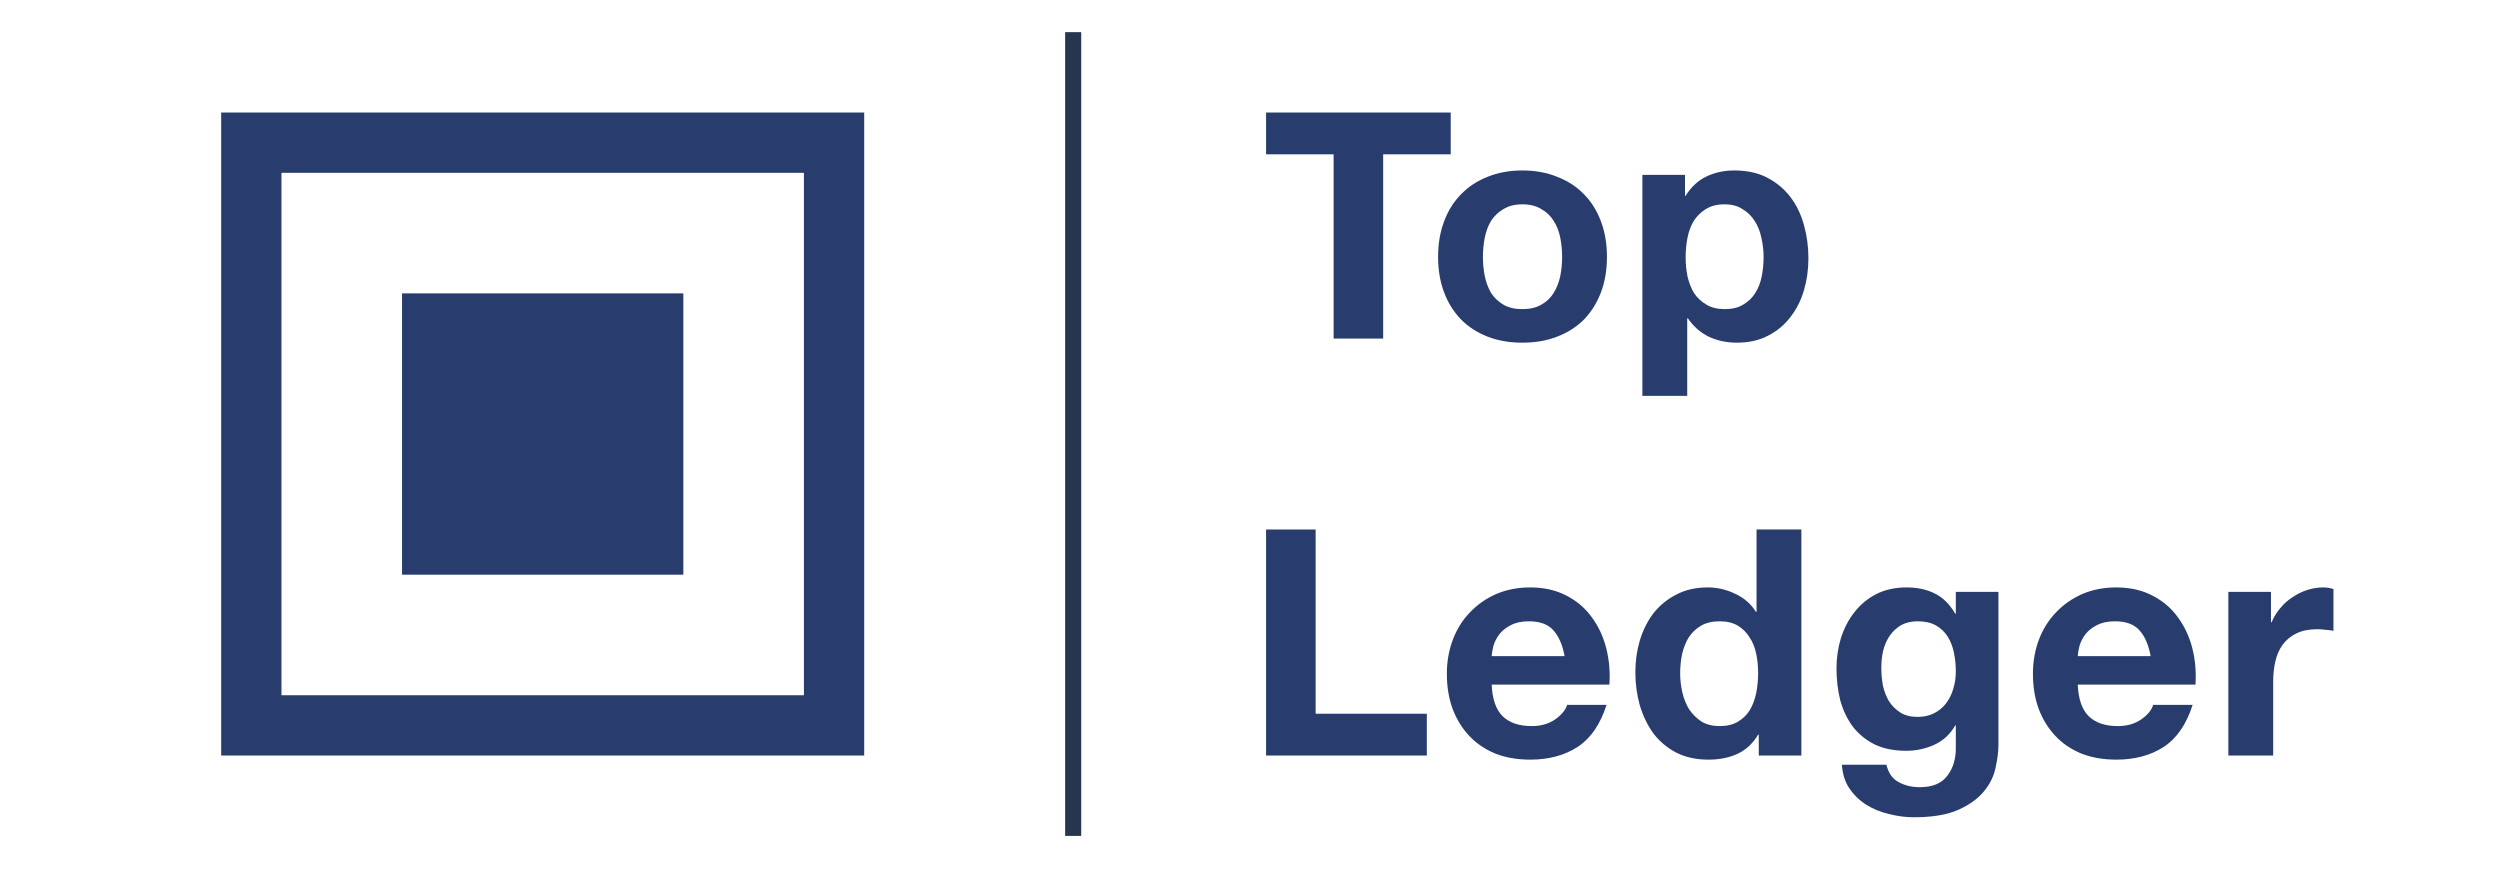
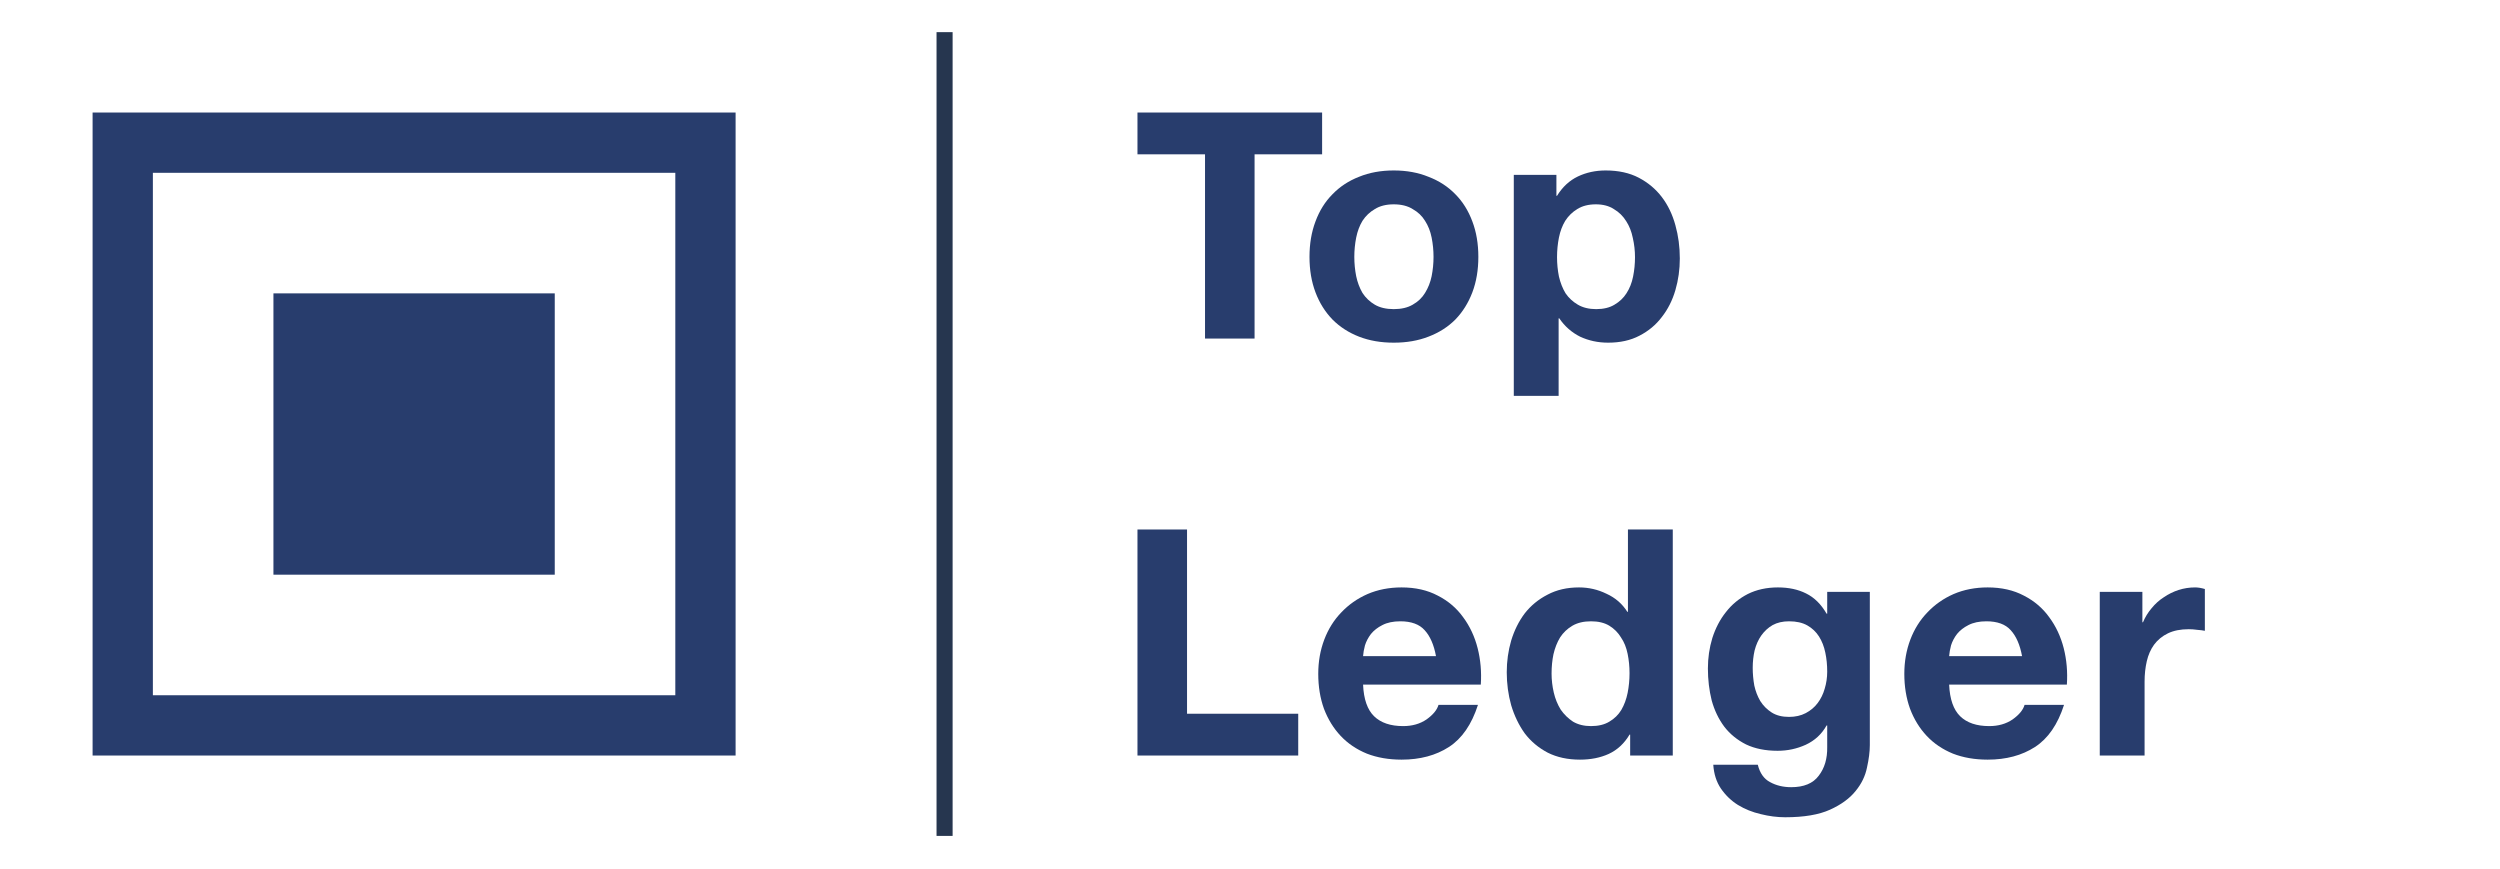
- <svg xmlns="http://www.w3.org/2000/svg" width="144" height="50" viewBox="-8 -2 144 54" fill="none">
+ <svg xmlns="http://www.w3.org/2000/svg" width="144" height="50" viewBox="0 -2 144 54" fill="none">
  <path d="M69.202 7.6V19.061H72.284V7.6H76.486V5H65V7.6H69.202Z" fill="#283D6D" />
  <path d="M78.489 13.98C78.489 13.573 78.528 13.173 78.606 12.779C78.685 12.385 78.816 12.037 78.999 11.735C79.196 11.433 79.451 11.19 79.765 11.007C80.079 10.81 80.472 10.711 80.943 10.711C81.414 10.711 81.807 10.81 82.121 11.007C82.448 11.19 82.704 11.433 82.887 11.735C83.083 12.037 83.221 12.385 83.299 12.779C83.378 13.173 83.417 13.573 83.417 13.98C83.417 14.387 83.378 14.788 83.299 15.182C83.221 15.562 83.083 15.91 82.887 16.226C82.704 16.527 82.448 16.77 82.121 16.954C81.807 17.138 81.414 17.23 80.943 17.23C80.472 17.23 80.079 17.138 79.765 16.954C79.451 16.77 79.196 16.527 78.999 16.226C78.816 15.91 78.685 15.562 78.606 15.182C78.528 14.788 78.489 14.387 78.489 13.98ZM75.701 13.98C75.701 14.794 75.825 15.53 76.074 16.186C76.322 16.843 76.676 17.407 77.134 17.88C77.592 18.339 78.142 18.694 78.783 18.943C79.425 19.193 80.145 19.317 80.943 19.317C81.742 19.317 82.461 19.193 83.103 18.943C83.757 18.694 84.314 18.339 84.772 17.88C85.23 17.407 85.583 16.843 85.832 16.186C86.081 15.53 86.205 14.794 86.205 13.98C86.205 13.166 86.081 12.431 85.832 11.775C85.583 11.105 85.23 10.541 84.772 10.081C84.314 9.608 83.757 9.247 83.103 8.998C82.461 8.735 81.742 8.604 80.943 8.604C80.145 8.604 79.425 8.735 78.783 8.998C78.142 9.247 77.592 9.608 77.134 10.081C76.676 10.541 76.322 11.105 76.074 11.775C75.825 12.431 75.701 13.166 75.701 13.98Z" fill="#283D6D" />
  <path d="M93.535 17.23C93.09 17.23 92.71 17.138 92.396 16.954C92.082 16.77 91.827 16.534 91.63 16.245C91.447 15.943 91.31 15.595 91.218 15.201C91.14 14.808 91.1 14.407 91.1 14C91.1 13.58 91.14 13.173 91.218 12.779C91.297 12.385 91.428 12.037 91.611 11.735C91.807 11.433 92.056 11.19 92.357 11.007C92.671 10.81 93.057 10.711 93.515 10.711C93.96 10.711 94.334 10.81 94.635 11.007C94.949 11.19 95.204 11.44 95.4 11.755C95.597 12.057 95.734 12.405 95.813 12.799C95.904 13.193 95.95 13.593 95.95 14C95.95 14.407 95.911 14.808 95.832 15.201C95.754 15.595 95.616 15.943 95.42 16.245C95.237 16.534 94.988 16.77 94.674 16.954C94.373 17.138 93.993 17.23 93.535 17.23ZM88.41 8.88V22.626H91.199V17.801H91.238C91.578 18.3 92.01 18.681 92.534 18.943C93.07 19.193 93.653 19.317 94.281 19.317C95.027 19.317 95.675 19.173 96.225 18.884C96.788 18.595 97.252 18.208 97.619 17.722C97.999 17.236 98.28 16.678 98.463 16.048C98.647 15.418 98.738 14.762 98.738 14.079C98.738 13.357 98.647 12.668 98.463 12.011C98.28 11.341 97.999 10.757 97.619 10.258C97.239 9.759 96.762 9.359 96.186 9.057C95.61 8.755 94.922 8.604 94.124 8.604C93.496 8.604 92.92 8.729 92.396 8.978C91.873 9.228 91.441 9.628 91.1 10.18H91.061V8.88H88.41Z" fill="#283D6D" />
  <path d="M65 30.939V45H75V42.4H68.083V30.939H65Z" fill="#283D6D" />
  <path d="M83.57 38.816H79.034C79.047 38.619 79.086 38.396 79.152 38.147C79.23 37.897 79.355 37.661 79.525 37.438C79.708 37.214 79.944 37.031 80.232 36.886C80.533 36.729 80.906 36.65 81.351 36.65C82.031 36.65 82.535 36.834 82.863 37.201C83.203 37.569 83.439 38.107 83.57 38.816ZM79.034 40.589H86.358C86.41 39.801 86.344 39.046 86.161 38.324C85.978 37.602 85.677 36.958 85.258 36.394C84.852 35.829 84.329 35.383 83.687 35.055C83.046 34.713 82.293 34.542 81.429 34.542C80.657 34.542 79.95 34.68 79.309 34.956C78.681 35.232 78.137 35.613 77.679 36.098C77.221 36.571 76.868 37.136 76.619 37.792C76.37 38.449 76.246 39.157 76.246 39.919C76.246 40.707 76.364 41.429 76.599 42.085C76.848 42.742 77.195 43.306 77.64 43.779C78.085 44.252 78.628 44.619 79.27 44.882C79.911 45.131 80.631 45.256 81.429 45.256C82.581 45.256 83.563 44.993 84.375 44.468C85.186 43.943 85.788 43.07 86.181 41.849H83.727C83.635 42.164 83.386 42.466 82.981 42.755C82.575 43.031 82.091 43.169 81.528 43.169C80.742 43.169 80.14 42.965 79.721 42.558C79.302 42.151 79.073 41.495 79.034 40.589Z" fill="#283D6D" />
  <path d="M95.61 39.88C95.61 40.3 95.57 40.707 95.492 41.101C95.413 41.495 95.282 41.849 95.099 42.164C94.916 42.466 94.667 42.709 94.353 42.893C94.052 43.077 93.672 43.169 93.214 43.169C92.782 43.169 92.409 43.077 92.095 42.893C91.794 42.696 91.539 42.446 91.329 42.144C91.133 41.829 90.989 41.475 90.897 41.081C90.806 40.687 90.76 40.293 90.76 39.899C90.76 39.479 90.799 39.079 90.878 38.698C90.969 38.304 91.107 37.956 91.29 37.654C91.487 37.352 91.742 37.109 92.056 36.925C92.37 36.742 92.756 36.65 93.214 36.65C93.672 36.65 94.052 36.742 94.353 36.925C94.654 37.109 94.896 37.352 95.079 37.654C95.276 37.943 95.413 38.284 95.492 38.678C95.57 39.059 95.61 39.459 95.61 39.88ZM95.649 43.7V45H98.3V30.939H95.511V36.059H95.472C95.158 35.56 94.726 35.186 94.176 34.936C93.64 34.674 93.07 34.542 92.468 34.542C91.722 34.542 91.068 34.694 90.505 34.995C89.942 35.284 89.471 35.672 89.091 36.157C88.725 36.643 88.443 37.208 88.247 37.851C88.064 38.481 87.972 39.138 87.972 39.821C87.972 40.529 88.064 41.212 88.247 41.869C88.443 42.525 88.725 43.109 89.091 43.621C89.471 44.12 89.948 44.521 90.524 44.823C91.1 45.112 91.768 45.256 92.527 45.256C93.195 45.256 93.79 45.138 94.314 44.901C94.85 44.652 95.282 44.252 95.61 43.7H95.649Z" fill="#283D6D" />
  <path d="M105.531 42.597C105.099 42.597 104.739 42.505 104.452 42.322C104.164 42.138 103.928 41.901 103.745 41.613C103.575 41.324 103.45 41.002 103.372 40.648C103.306 40.28 103.273 39.912 103.273 39.545C103.273 39.164 103.313 38.803 103.391 38.462C103.483 38.107 103.62 37.799 103.804 37.536C104 37.26 104.236 37.044 104.51 36.886C104.798 36.729 105.139 36.65 105.531 36.65C105.99 36.65 106.369 36.735 106.67 36.906C106.971 37.077 107.213 37.306 107.397 37.595C107.58 37.884 107.711 38.219 107.789 38.599C107.868 38.967 107.907 39.361 107.907 39.781C107.907 40.149 107.855 40.503 107.75 40.845C107.658 41.173 107.514 41.468 107.318 41.731C107.122 41.993 106.873 42.203 106.572 42.361C106.271 42.519 105.924 42.597 105.531 42.597ZM110.558 44.35V34.818H107.907V36.177H107.868C107.528 35.586 107.102 35.166 106.592 34.917C106.094 34.667 105.512 34.542 104.844 34.542C104.137 34.542 103.509 34.68 102.959 34.956C102.423 35.232 101.971 35.606 101.605 36.079C101.238 36.538 100.957 37.077 100.76 37.694C100.577 38.297 100.485 38.928 100.485 39.584C100.485 40.28 100.564 40.943 100.721 41.573C100.891 42.19 101.153 42.735 101.506 43.208C101.86 43.667 102.311 44.035 102.861 44.311C103.411 44.573 104.065 44.705 104.825 44.705C105.44 44.705 106.022 44.58 106.572 44.33C107.135 44.068 107.567 43.667 107.868 43.129H107.907V44.468C107.92 45.19 107.744 45.788 107.377 46.26C107.024 46.733 106.454 46.969 105.669 46.969C105.171 46.969 104.733 46.864 104.353 46.654C103.974 46.457 103.719 46.096 103.588 45.571H100.819C100.858 46.149 101.016 46.641 101.29 47.048C101.578 47.468 101.932 47.81 102.351 48.072C102.783 48.335 103.254 48.525 103.764 48.643C104.288 48.775 104.798 48.84 105.296 48.84C106.461 48.84 107.39 48.683 108.084 48.368C108.778 48.053 109.308 47.665 109.674 47.206C110.041 46.759 110.276 46.273 110.381 45.748C110.499 45.223 110.558 44.757 110.558 44.35Z" fill="#283D6D" />
  <path d="M120.028 38.816H115.492C115.506 38.619 115.545 38.396 115.61 38.147C115.689 37.897 115.813 37.661 115.983 37.438C116.167 37.214 116.402 37.031 116.69 36.886C116.991 36.729 117.364 36.65 117.809 36.65C118.49 36.65 118.994 36.834 119.321 37.201C119.661 37.569 119.897 38.107 120.028 38.816ZM115.492 40.589H122.816C122.868 39.801 122.803 39.046 122.62 38.324C122.436 37.602 122.135 36.958 121.716 36.394C121.311 35.829 120.787 35.383 120.146 35.055C119.504 34.713 118.752 34.542 117.888 34.542C117.116 34.542 116.409 34.68 115.767 34.956C115.139 35.232 114.596 35.613 114.138 36.098C113.68 36.571 113.326 37.136 113.077 37.792C112.829 38.449 112.704 39.157 112.704 39.919C112.704 40.707 112.822 41.429 113.058 42.085C113.306 42.742 113.653 43.306 114.098 43.779C114.543 44.252 115.087 44.619 115.728 44.882C116.369 45.131 117.089 45.256 117.888 45.256C119.04 45.256 120.021 44.993 120.833 44.468C121.644 43.943 122.247 43.07 122.639 41.849H120.185C120.093 42.164 119.845 42.466 119.439 42.755C119.033 43.031 118.549 43.169 117.986 43.169C117.201 43.169 116.598 42.965 116.18 42.558C115.761 42.151 115.532 41.495 115.492 40.589Z" fill="#283D6D" />
  <path d="M124.862 34.818V45H127.65V40.411C127.65 39.952 127.696 39.525 127.788 39.131C127.879 38.737 128.03 38.396 128.239 38.107C128.462 37.805 128.75 37.569 129.103 37.398C129.457 37.227 129.889 37.142 130.399 37.142C130.569 37.142 130.746 37.155 130.929 37.181C131.113 37.195 131.27 37.214 131.4 37.241V34.641C131.178 34.575 130.975 34.542 130.792 34.542C130.438 34.542 130.098 34.595 129.771 34.7C129.444 34.805 129.136 34.956 128.848 35.153C128.56 35.337 128.305 35.567 128.082 35.842C127.86 36.105 127.683 36.394 127.552 36.709H127.513V34.818H124.862Z" fill="#283D6D" />
  <line x1="53" x2="53" y2="50" stroke="#26364F" />
  <path d="M28.75 16.25H11.25V33.75H28.75V16.25Z" fill="#283D6D" />
  <path fill-rule="evenodd" clip-rule="evenodd" d="M0 5H40V45H0V5ZM3.75 8.75H36.25V41.25H3.75V8.75Z" fill="#283D6D" />
</svg>
